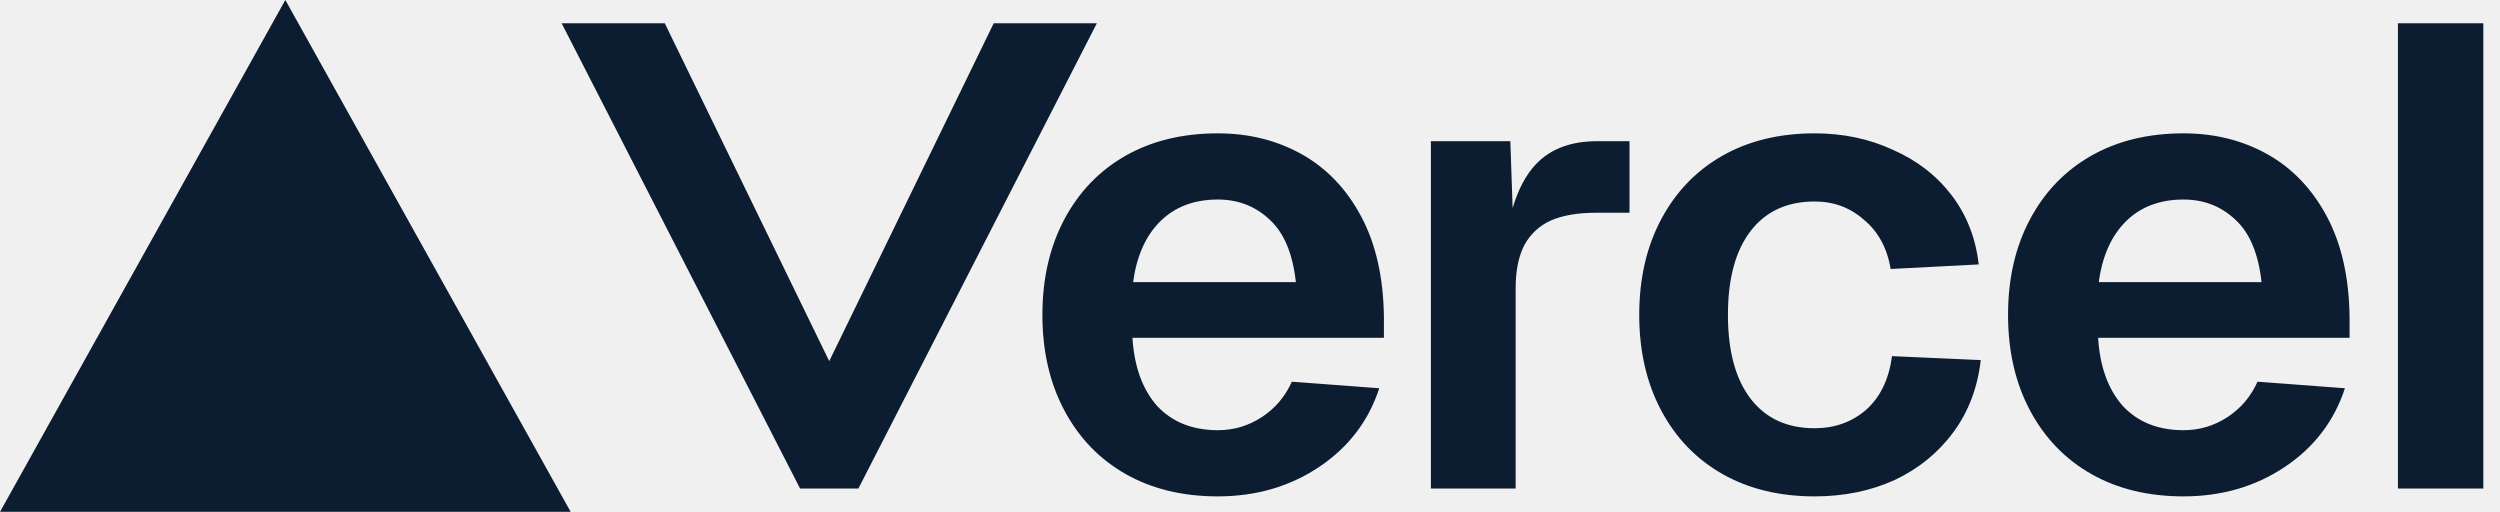
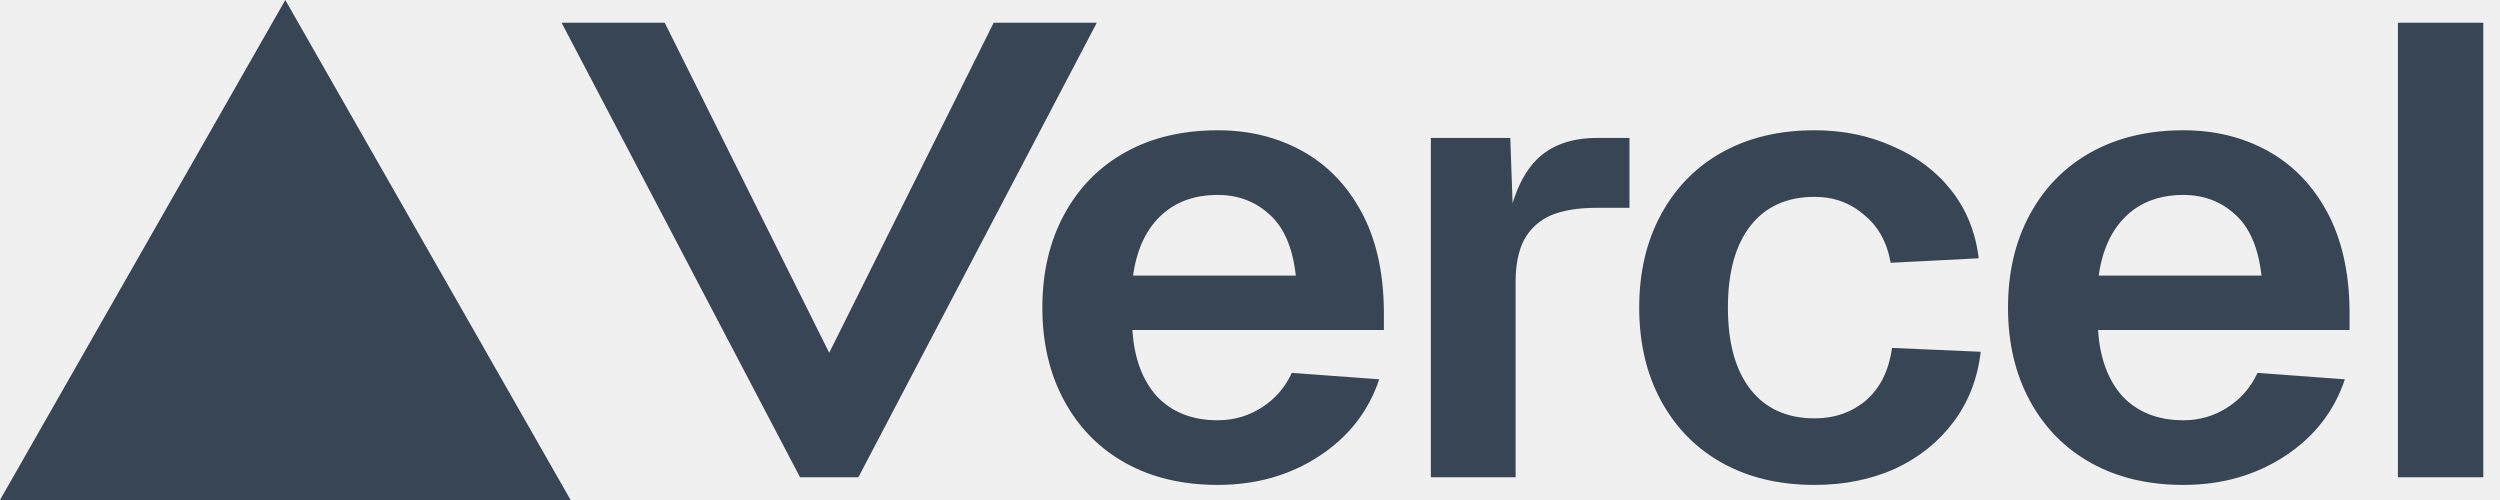
- <svg xmlns="http://www.w3.org/2000/svg" width="127" height="26" viewBox="0 0 127 26" fill="none">
-   <path d="M28.989 26L14.495 0L0.002 26H28.989ZM43.607 24.816L55.72 1.182H50.481L42.125 18.346L33.77 1.182H28.531L40.643 24.816H43.607ZM126.153 1.182V24.817H121.815V1.182H126.153ZM102.009 15.995C102.009 14.153 102.382 12.533 103.127 11.135C103.873 9.737 104.912 8.661 106.245 7.906C107.578 7.151 109.137 6.774 110.921 6.774C112.503 6.774 113.926 7.129 115.191 7.839C116.456 8.55 117.461 9.604 118.207 11.002C118.952 12.4 119.336 14.109 119.359 16.128V17.16H106.584C106.674 18.625 107.092 19.779 107.838 20.622C108.606 21.443 109.634 21.854 110.921 21.854C111.734 21.854 112.48 21.632 113.158 21.188C113.835 20.744 114.344 20.145 114.683 19.39L119.122 19.723C118.579 21.388 117.563 22.719 116.072 23.718C114.581 24.716 112.864 25.216 110.921 25.216C109.137 25.216 107.578 24.839 106.245 24.084C104.912 23.329 103.873 22.253 103.127 20.855C102.382 19.457 102.009 17.837 102.009 15.995ZM114.886 14.331C114.728 12.888 114.287 11.834 113.564 11.168C112.842 10.48 111.96 10.136 110.921 10.136C109.724 10.136 108.753 10.502 108.007 11.235C107.262 11.967 106.798 12.999 106.618 14.331H114.886ZM94.692 11.168C95.415 11.767 95.867 12.6 96.047 13.665L100.521 13.432C100.362 12.078 99.899 10.902 99.131 9.903C98.363 8.905 97.369 8.139 96.149 7.606C94.952 7.052 93.631 6.774 92.185 6.774C90.4 6.774 88.841 7.151 87.508 7.906C86.175 8.661 85.137 9.737 84.391 11.135C83.646 12.533 83.273 14.153 83.273 15.995C83.273 17.837 83.646 19.457 84.391 20.855C85.137 22.253 86.175 23.329 87.508 24.084C88.841 24.839 90.4 25.216 92.185 25.216C93.676 25.216 95.031 24.938 96.251 24.384C97.471 23.807 98.465 22.997 99.233 21.954C100.001 20.911 100.464 19.69 100.622 18.292L96.115 18.092C95.957 19.268 95.517 20.178 94.794 20.822C94.071 21.443 93.201 21.754 92.185 21.754C90.784 21.754 89.7 21.255 88.932 20.256C88.164 19.257 87.779 17.837 87.779 15.995C87.779 14.153 88.164 12.733 88.932 11.734C89.7 10.736 90.784 10.236 92.185 10.236C93.156 10.236 93.992 10.547 94.692 11.168ZM72.689 7.173H76.725L76.842 10.568C77.128 9.607 77.527 8.861 78.037 8.329C78.777 7.558 79.808 7.173 81.131 7.173H82.779V10.807H81.098C80.156 10.807 79.382 10.939 78.777 11.204C78.194 11.468 77.745 11.887 77.432 12.459C77.14 13.032 76.995 13.759 76.995 14.64V24.816H72.689V7.173ZM54.072 11.135C53.327 12.533 52.954 14.153 52.954 15.995C52.954 17.837 53.327 19.457 54.072 20.855C54.818 22.253 55.856 23.329 57.189 24.084C58.522 24.839 60.081 25.216 61.865 25.216C63.808 25.216 65.525 24.716 67.016 23.718C68.507 22.719 69.524 21.388 70.066 19.723L65.627 19.39C65.288 20.145 64.78 20.744 64.102 21.188C63.424 21.632 62.679 21.854 61.865 21.854C60.578 21.854 59.55 21.443 58.782 20.622C58.037 19.779 57.619 18.625 57.528 17.16H70.303V16.128C70.281 14.109 69.897 12.4 69.151 11.002C68.406 9.604 67.4 8.55 66.135 7.839C64.87 7.129 63.447 6.774 61.865 6.774C60.081 6.774 58.522 7.151 57.189 7.906C55.856 8.661 54.818 9.737 54.072 11.135ZM64.509 11.168C65.231 11.834 65.672 12.888 65.83 14.331H57.562C57.743 12.999 58.206 11.967 58.951 11.235C59.697 10.502 60.668 10.136 61.865 10.136C62.905 10.136 63.786 10.48 64.509 11.168Z" fill="#0C1D31" />
+ <svg xmlns="http://www.w3.org/2000/svg" width="85" height="17" viewBox="0 0 85 17" fill="none">
+   <g clip-path="url(#clip0_6566_63900)">
+     <path d="M19.401 17L9.7 0L0 17H19.401ZM29.185 16.226L37.291 0.773H33.785L28.193 11.995L22.601 0.773H19.094L27.201 16.226H29.185ZM84.432 0.773V16.226H81.529V0.773H84.432ZM68.272 10.458C68.272 9.254 68.522 8.195 69.021 7.281C69.52 6.366 70.215 5.663 71.107 5.169C72 4.676 73.043 4.429 74.238 4.429C75.296 4.429 76.248 4.661 77.095 5.126C77.942 5.59 78.614 6.279 79.114 7.193C79.612 8.108 79.869 9.225 79.885 10.545V11.22H71.334C71.395 12.178 71.674 12.932 72.174 13.484C72.688 14.021 73.376 14.289 74.238 14.289C74.782 14.289 75.281 14.144 75.734 13.854C76.187 13.563 76.528 13.172 76.755 12.678L79.726 12.896C79.362 13.984 78.683 14.855 77.685 15.508C76.687 16.161 75.537 16.487 74.238 16.487C73.043 16.487 72 16.241 71.107 15.747C70.215 15.254 69.52 14.55 69.021 13.636C68.522 12.722 68.272 11.663 68.272 10.458ZM76.891 9.37C76.785 8.427 76.49 7.738 76.006 7.302C75.523 6.853 74.932 6.628 74.238 6.628C73.436 6.628 72.786 6.867 72.287 7.346C71.788 7.825 71.478 8.499 71.357 9.37H76.891ZM63.375 7.302C63.859 7.694 64.161 8.238 64.282 8.935L67.276 8.782C67.17 7.897 66.86 7.128 66.346 6.475C65.832 5.822 65.167 5.322 64.35 4.973C63.549 4.611 62.665 4.429 61.697 4.429C60.502 4.429 59.459 4.676 58.567 5.169C57.675 5.663 56.98 6.366 56.481 7.281C55.982 8.195 55.733 9.254 55.733 10.458C55.733 11.663 55.982 12.722 56.481 13.636C56.98 14.55 57.675 15.254 58.567 15.747C59.459 16.241 60.502 16.487 61.697 16.487C62.695 16.487 63.602 16.306 64.419 15.943C65.235 15.566 65.9 15.036 66.414 14.354C66.928 13.672 67.238 12.874 67.344 11.96L64.328 11.829C64.222 12.598 63.927 13.194 63.443 13.614C62.959 14.021 62.377 14.224 61.697 14.224C60.76 14.224 60.034 13.897 59.52 13.244C59.006 12.591 58.749 11.663 58.749 10.458C58.749 9.254 59.006 8.325 59.52 7.672C60.034 7.019 60.76 6.693 61.697 6.693C62.347 6.693 62.907 6.896 63.375 7.302ZM48.649 4.69H51.35L51.428 6.91C51.62 6.282 51.887 5.794 52.228 5.446C52.723 4.942 53.414 4.69 54.299 4.69H55.402V7.066H54.277C53.646 7.066 53.129 7.153 52.723 7.325C52.333 7.498 52.033 7.772 51.823 8.146C51.628 8.521 51.531 8.996 51.531 9.572V16.226H48.649V4.69ZM36.189 7.281C35.69 8.195 35.44 9.254 35.44 10.458C35.44 11.663 35.69 12.722 36.189 13.636C36.688 14.55 37.383 15.254 38.275 15.747C39.167 16.241 40.21 16.487 41.405 16.487C42.705 16.487 43.854 16.161 44.852 15.508C45.85 14.855 46.53 13.984 46.893 12.896L43.922 12.678C43.695 13.172 43.355 13.563 42.902 13.854C42.448 14.144 41.949 14.289 41.405 14.289C40.543 14.289 39.855 14.021 39.341 13.484C38.842 12.932 38.562 12.178 38.502 11.22H47.052V10.545C47.037 9.225 46.78 8.108 46.281 7.193C45.782 6.279 45.109 5.59 44.262 5.126C43.416 4.661 42.463 4.429 41.405 4.429C40.21 4.429 39.167 4.676 38.275 5.169C37.383 5.663 36.688 6.366 36.189 7.281ZM43.174 7.302C43.658 7.738 43.953 8.427 44.058 9.37H38.525C38.645 8.499 38.955 7.825 39.454 7.346C39.953 6.867 40.603 6.628 41.405 6.628C42.1 6.628 42.69 6.853 43.174 7.302Z" fill="#384555" />
+   </g>
+   <defs>
+     <clipPath id="clip0_6566_63900">
+       <rect width="85" height="17" fill="white" />
+     </clipPath>
+   </defs>
</svg>
